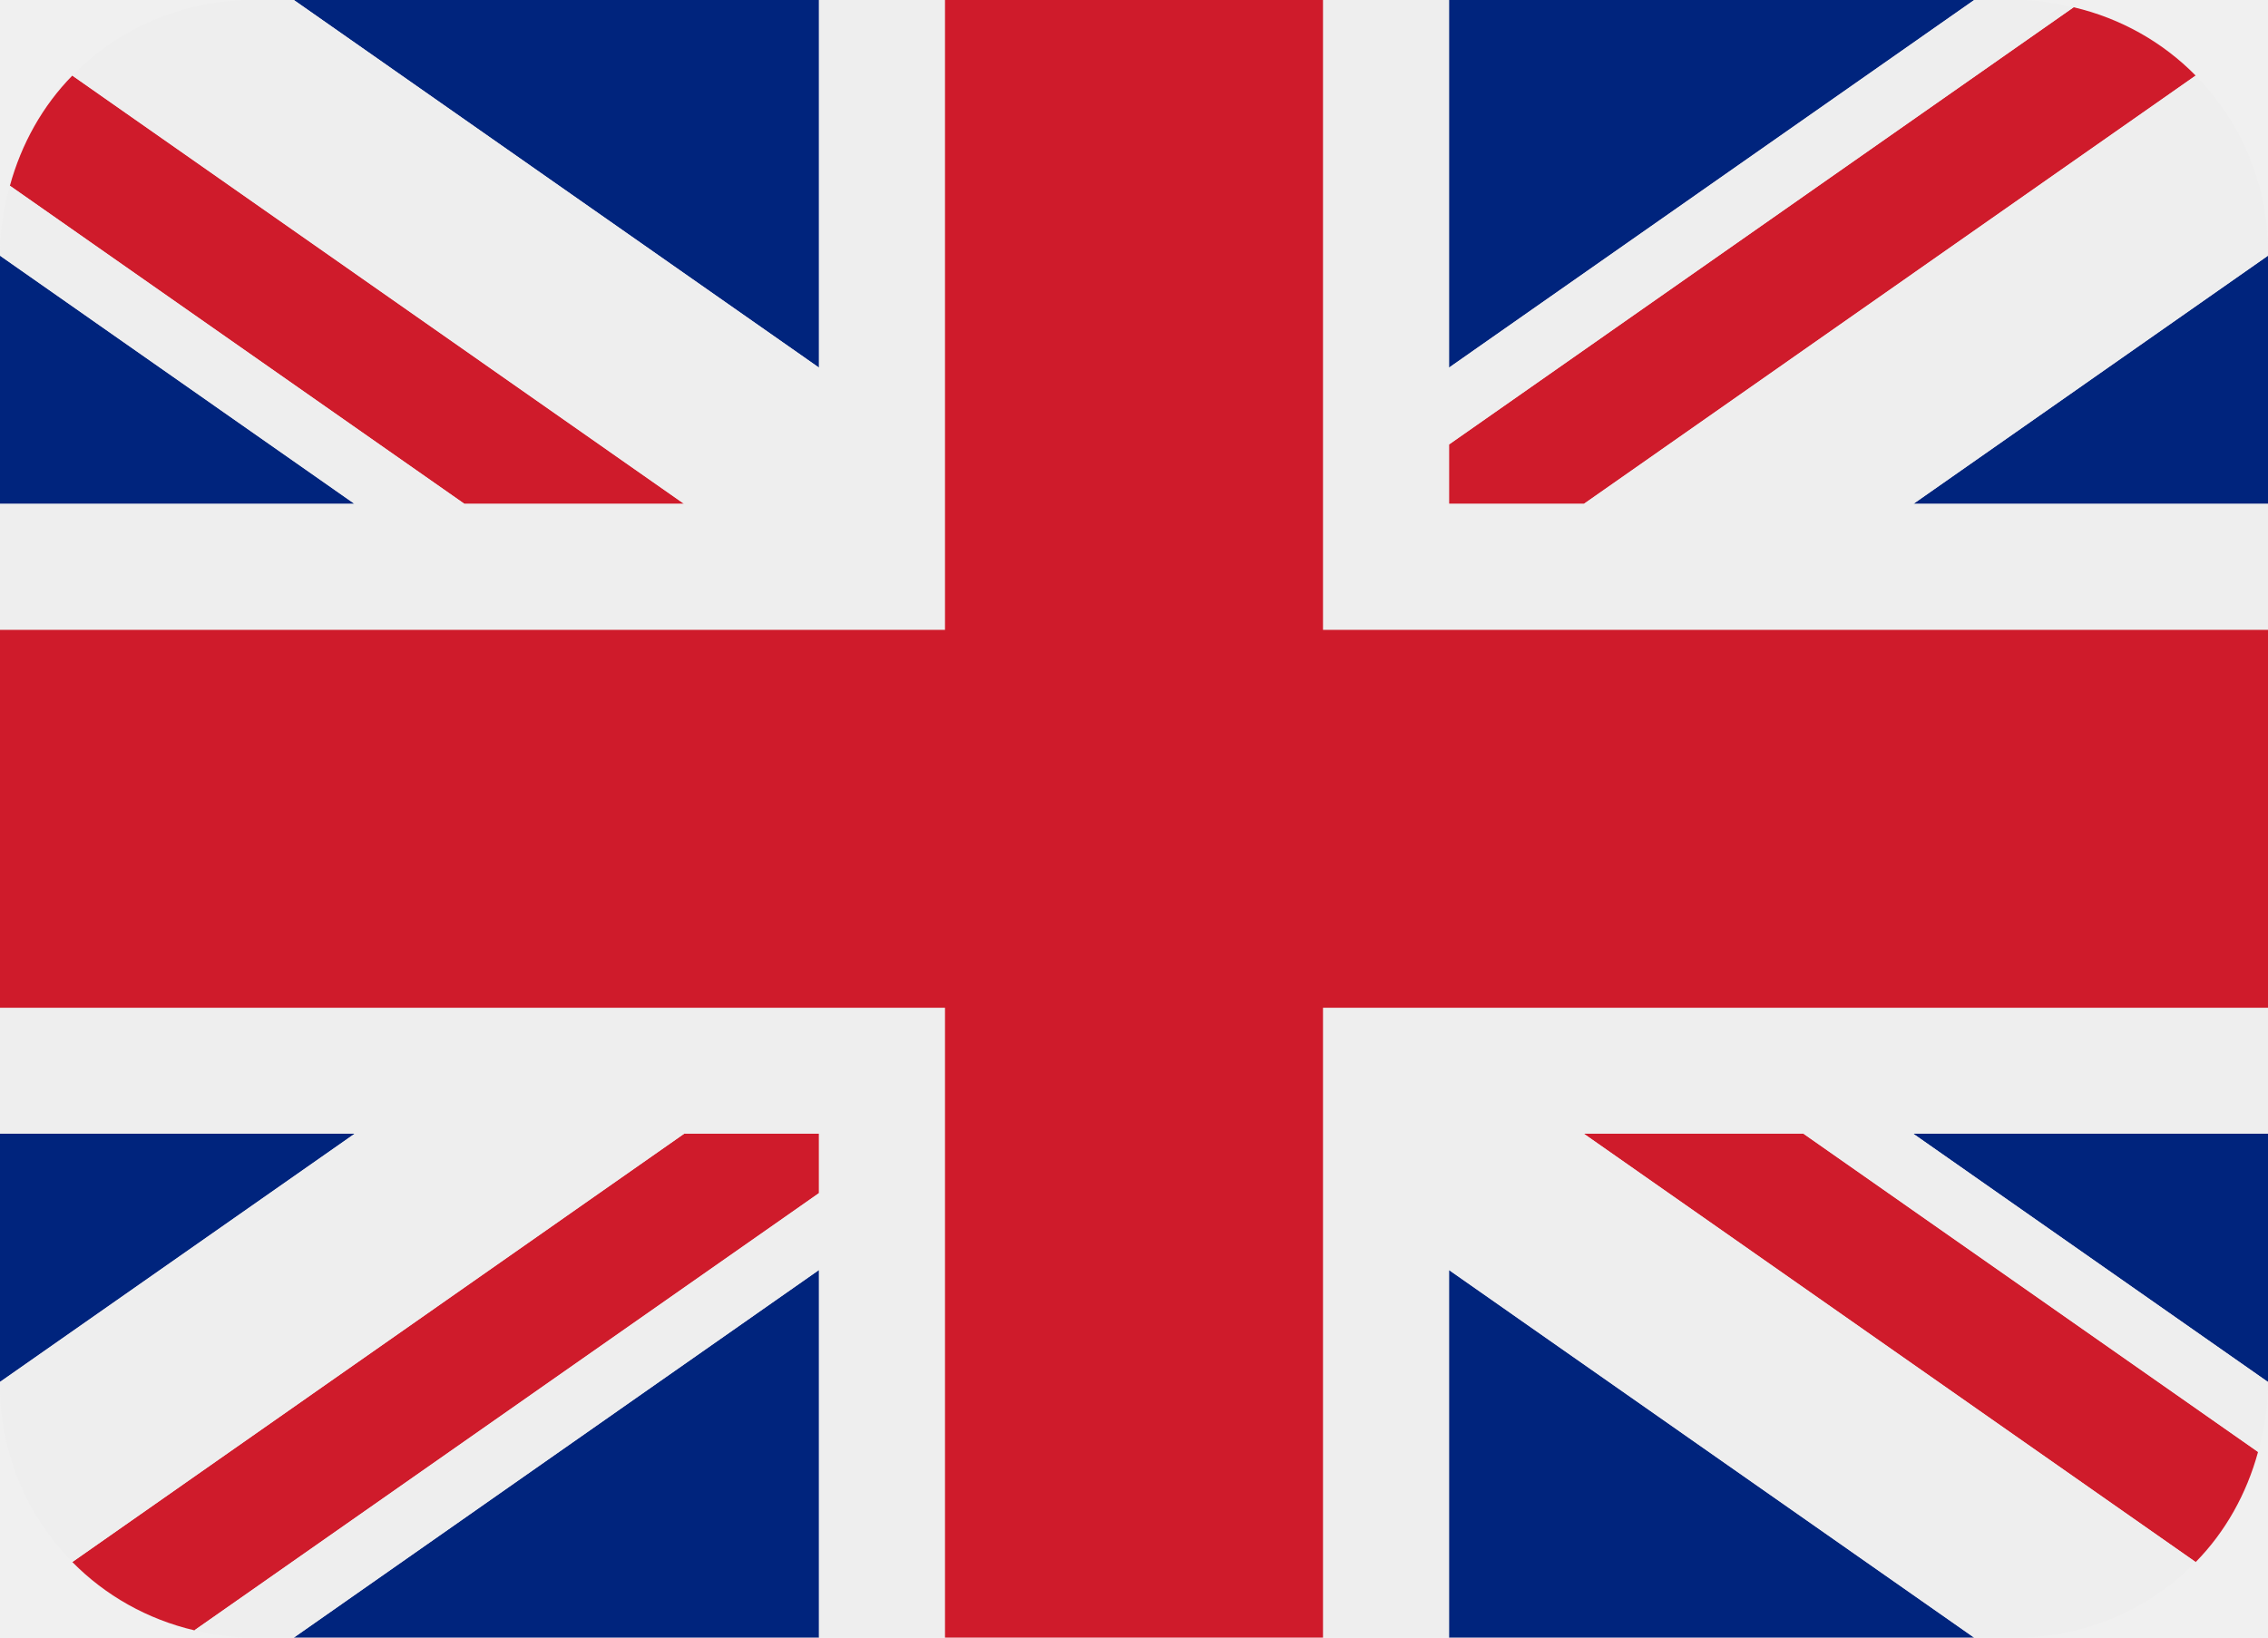
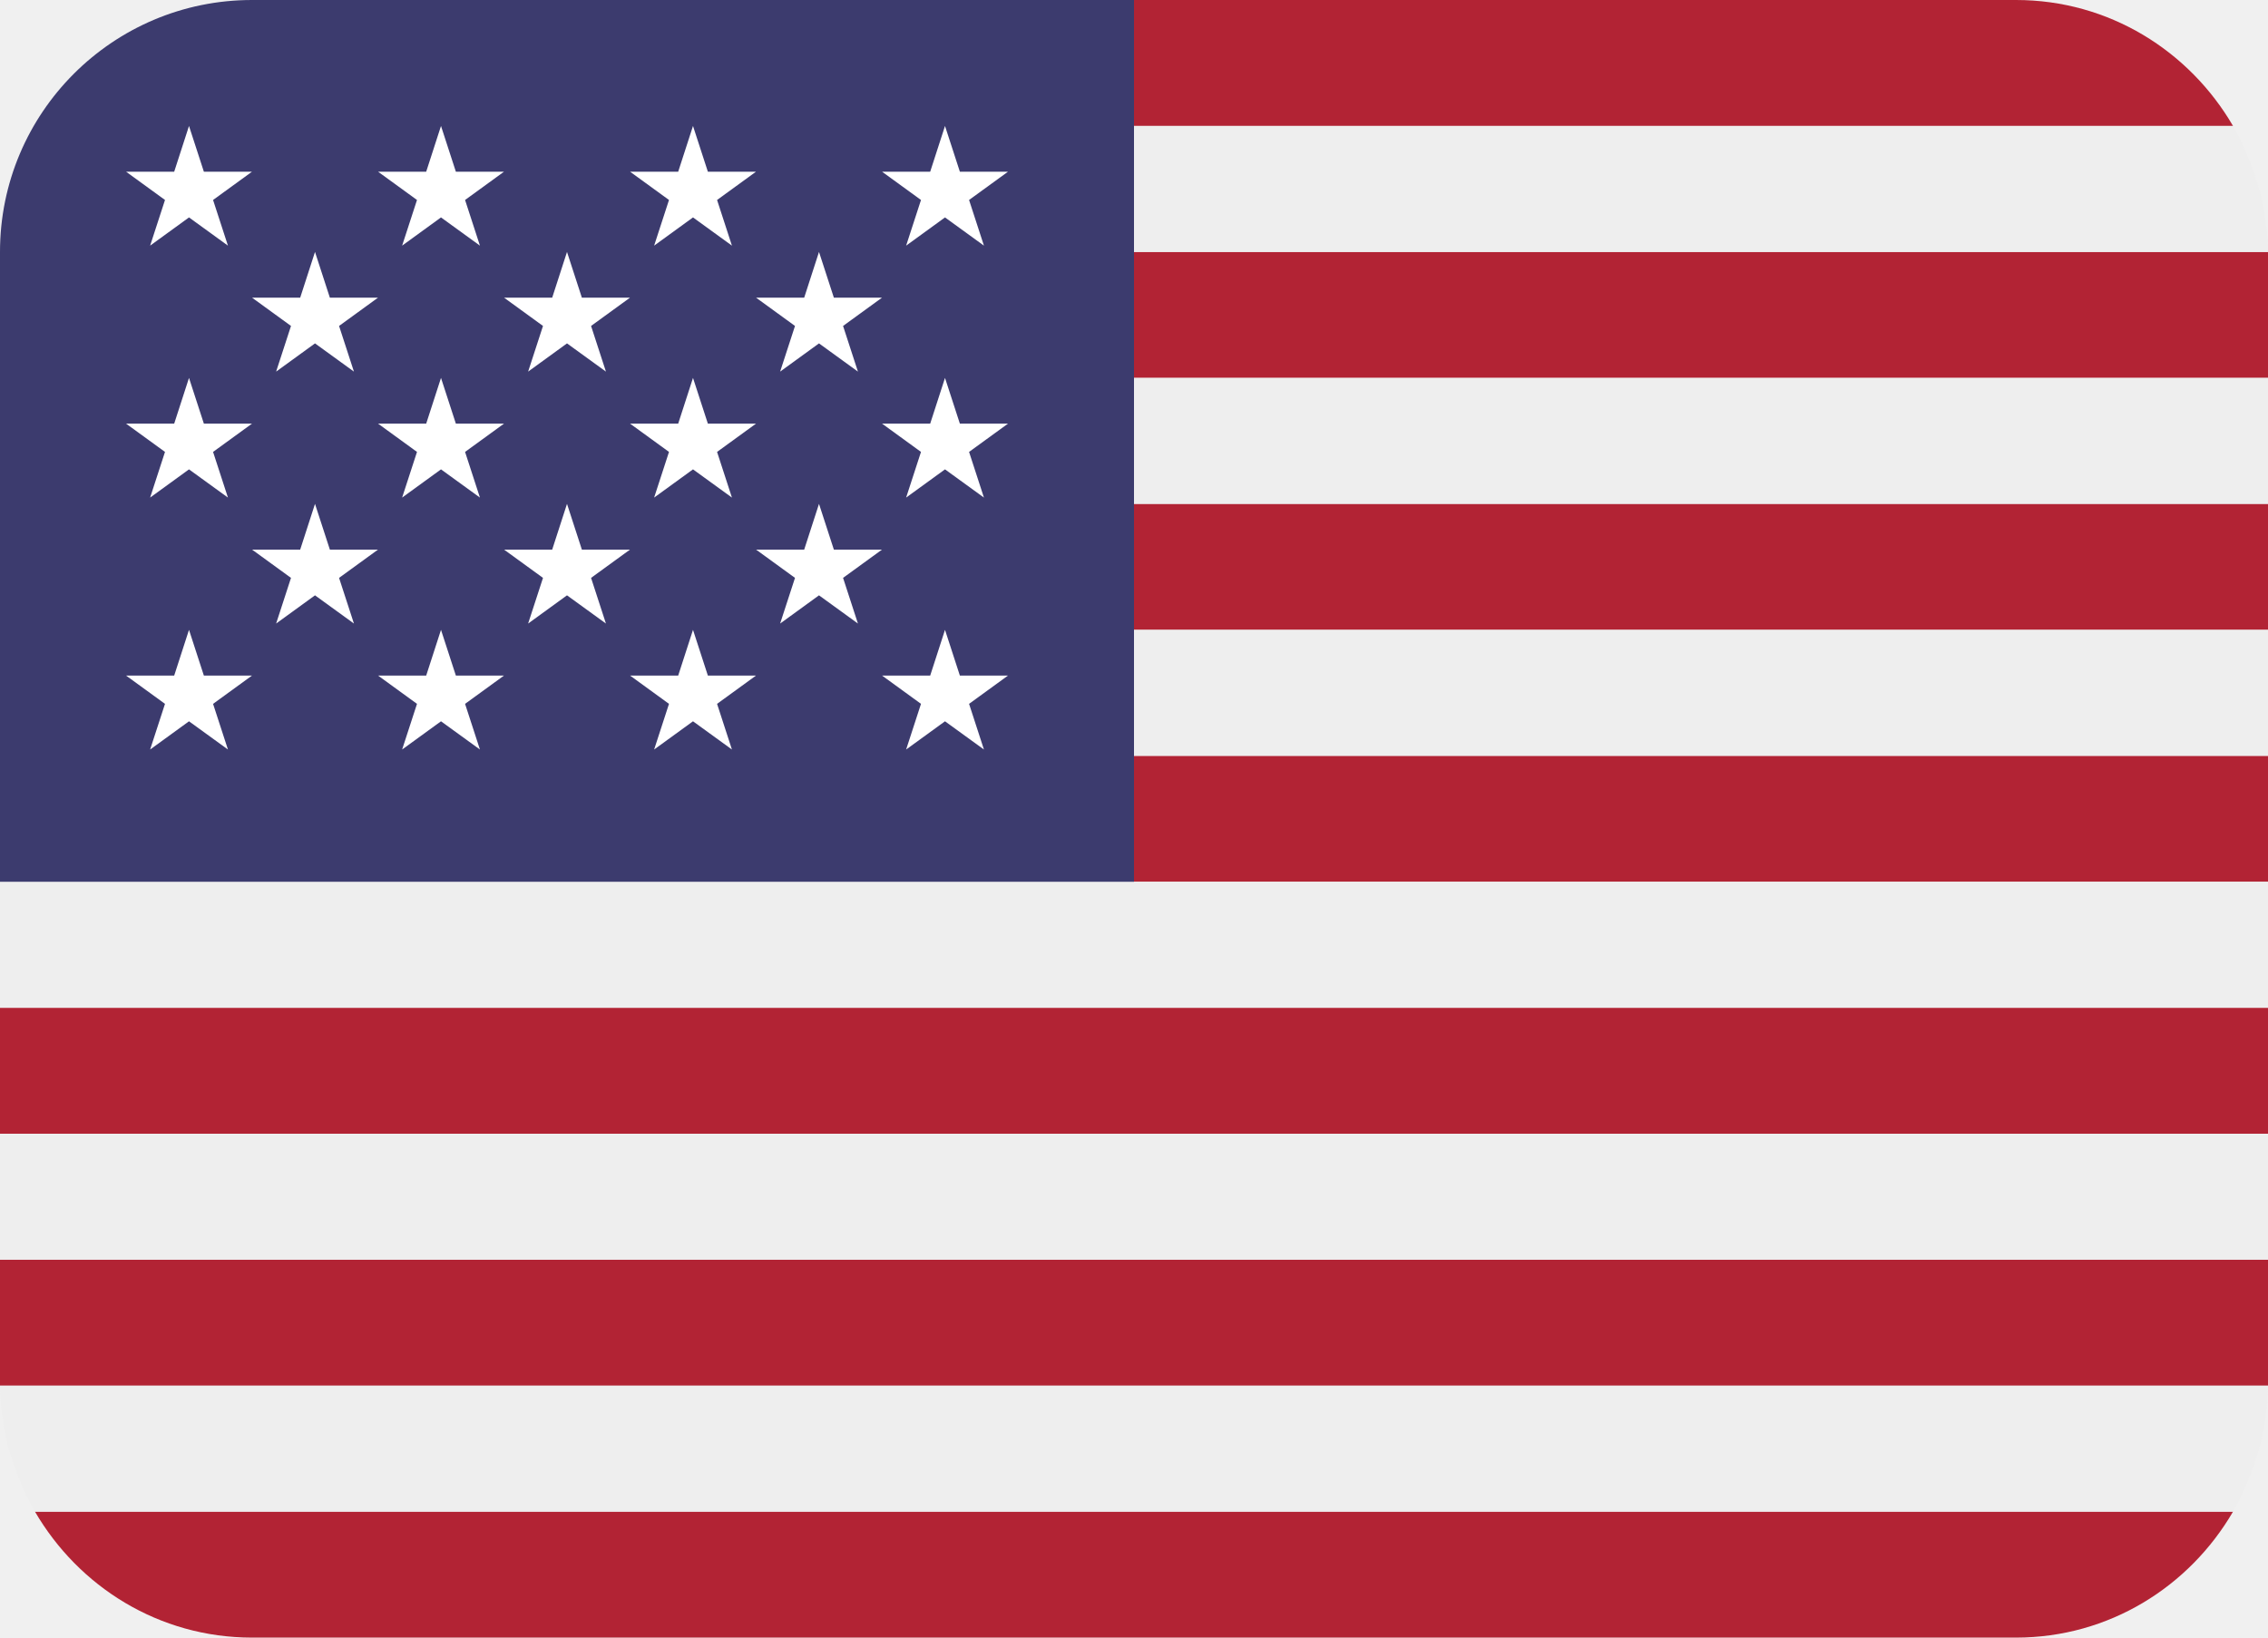
<svg xmlns="http://www.w3.org/2000/svg" viewBox="0 5 36 26">
-   <path fill="#00247D" d="M0 9.059V13h5.628zM4.664 31H13v-5.837zM23 25.164V31h8.335zM0 23v3.941L5.63 23zM31.337 5H23v5.837zM36 26.942V23h-5.631zM36 13V9.059L30.371 13zM13 5H4.664L13 10.837z" />
-   <path fill="#CF1B2B" d="M25.14 23l9.712 6.801c.471-.479.808-1.082.99-1.749L28.627 23H25.14zM13 23h-2.141l-9.711 6.8c.521.53 1.189.909 1.938 1.085L13 23.943V23zm10-10h2.141l9.711-6.8c-.521-.53-1.188-.909-1.937-1.085L23 12.057V13zm-12.141 0L1.148 6.2C.677 6.68.34 7.282.157 7.949L7.372 13h3.487z" />
-   <path fill="#EEE" d="M36 21H21v10h2v-5.836L31.335 31H32c1.117 0 2.126-.461 2.852-1.199L25.14 23h3.487l7.215 5.052c.093-.337.158-.686.158-1.052v-.058L30.369 23H36v-2zM0 21v2h5.63L0 26.941V27c0 1.091.439 2.078 1.148 2.8l9.711-6.8H13v.943l-9.914 6.941c.294.07.598.116.914.116h.664L13 25.163V31h2V21H0zM36 9c0-1.091-.439-2.078-1.148-2.8L25.141 13H23v-.943l9.915-6.942C32.62 5.046 32.316 5 32 5h-.663L23 10.837V5h-2v10h15v-2h-5.629L36 9.059V9zM13 5v5.837L4.664 5H4c-1.118 0-2.126.461-2.852 1.2l9.711 6.8H7.372L.157 7.949C.065 8.286 0 8.634 0 9v.059L5.628 13H0v2h15V5h-2z" />
-   <path fill="#CF1B2B" d="M21 15V5h-6v10H0v6h15v10h6V21h15v-6z" />
+   <path fill="#B22334" d="M35.445 7C34.752 5.809 33.477 5 32 5H18v2h17.445zM0 25h36v2H0zm18-8h18v2H18zm0-4h18v2H18zM0 21h36v2H0zm4 10h28c1.477 0 2.752-.809 3.445-2H.555c.693 1.191 1.968 2 3.445 2zM18 9h18v2H18z" />
+   <path fill="#EEE" d="M.068 27.679c.017.093.036.186.059.277.026.101.058.198.092.296.089.259.197.509.333.743L.555 29h34.89l.002-.004c.135-.233.243-.483.332-.741.034-.099.067-.198.093-.301.023-.09.042-.182.059-.275.041-.22.069-.446.069-.679H0c0 .233.028.458.068.679zM0 23h36v2H0zm0-4v2h36v-2H18zm18-4h18v2H18zm0-4h18v2H18zM0 9c0-.233.03-.457.068-.679C.028 8.542 0 8.767 0 9zm.555-2l-.003.005L.555 7zM.128 8.044c.025-.102.06-.199.092-.297-.034.098-.066.196-.092.297zM18 9h18c0-.233-.028-.459-.069-.68-.017-.092-.035-.184-.059-.274-.027-.103-.059-.203-.094-.302-.089-.258-.197-.507-.332-.74.001-.001 0-.003-.001-.004H18v2z" />
+   <path fill="#3C3B6E" d="M18 5H4C1.791 5 0 6.791 0 9v10h18V5z" />
+   <path fill="#FFF" d="M2.001 7.726l.618.449-.236.725L3 8.452l.618.448-.236-.725L4 7.726h-.764L3 7l-.235.726zm2 2l.618.449-.236.725.617-.448.618.448-.236-.725L6 9.726h-.764L5 9l-.235.726zm4 0l.618.449-.236.725.617-.448.618.448-.236-.725.618-.449h-.764L9 9l-.235.726zm4 0l.618.449-.236.725.617-.448.618.448-.236-.725.618-.449h-.764L13 9l-.235.726zm-8 4l.618.449-.236.725.617-.448.618.448-.236-.725.618-.449h-.764L5 13l-.235.726zm4 0l.618.449-.236.725.617-.448.618.448-.236-.725.618-.449h-.764L9 13l-.235.726zm4 0l.618.449-.236.725.617-.448.618.448-.236-.725.618-.449h-.764L13 13l-.235.726zm-6-6l.618.449-.236.725L7 8.452l.618.448-.236-.725L8 7.726h-.764L7 7l-.235.726zm4 0l.618.449-.236.725.617-.448.618.448-.236-.725.618-.449h-.764L11 7l-.235.726zm4 0l.618.449-.236.725.617-.448.618.448-.236-.725.618-.449h-.764L15 7l-.235.726zm-12 4l.618.449-.236.725.617-.448.618.448-.236-.725.618-.449h-.764L3 11l-.235.726zM6.383 12.9L7 12.452l.618.448-.236-.725.618-.449h-.764L7 11l-.235.726h-.764l.618.449zm3.618-1.174l.618.449-.236.725.617-.448.618.448-.236-.725.618-.449h-.764L11 11l-.235.726zm4 0l.618.449-.236.725.617-.448.618.448-.236-.725.618-.449h-.764L15 11l-.235.726zm-12 4l.618.449-.236.725.617-.448.618.448-.236-.725.618-.449h-.764L3 15l-.235.726zM6.383 16.9L7 16.452l.618.448-.236-.725.618-.449h-.764L7 15l-.235.726h-.764l.618.449zm3.618-1.174l.618.449-.236.725.617-.448.618.448-.236-.725.618-.449h-.764L11 15l-.235.726zm4 0l.618.449-.236.725.617-.448.618.448-.236-.725.618-.449h-.764L15 15l-.235.726z" />
</svg>
